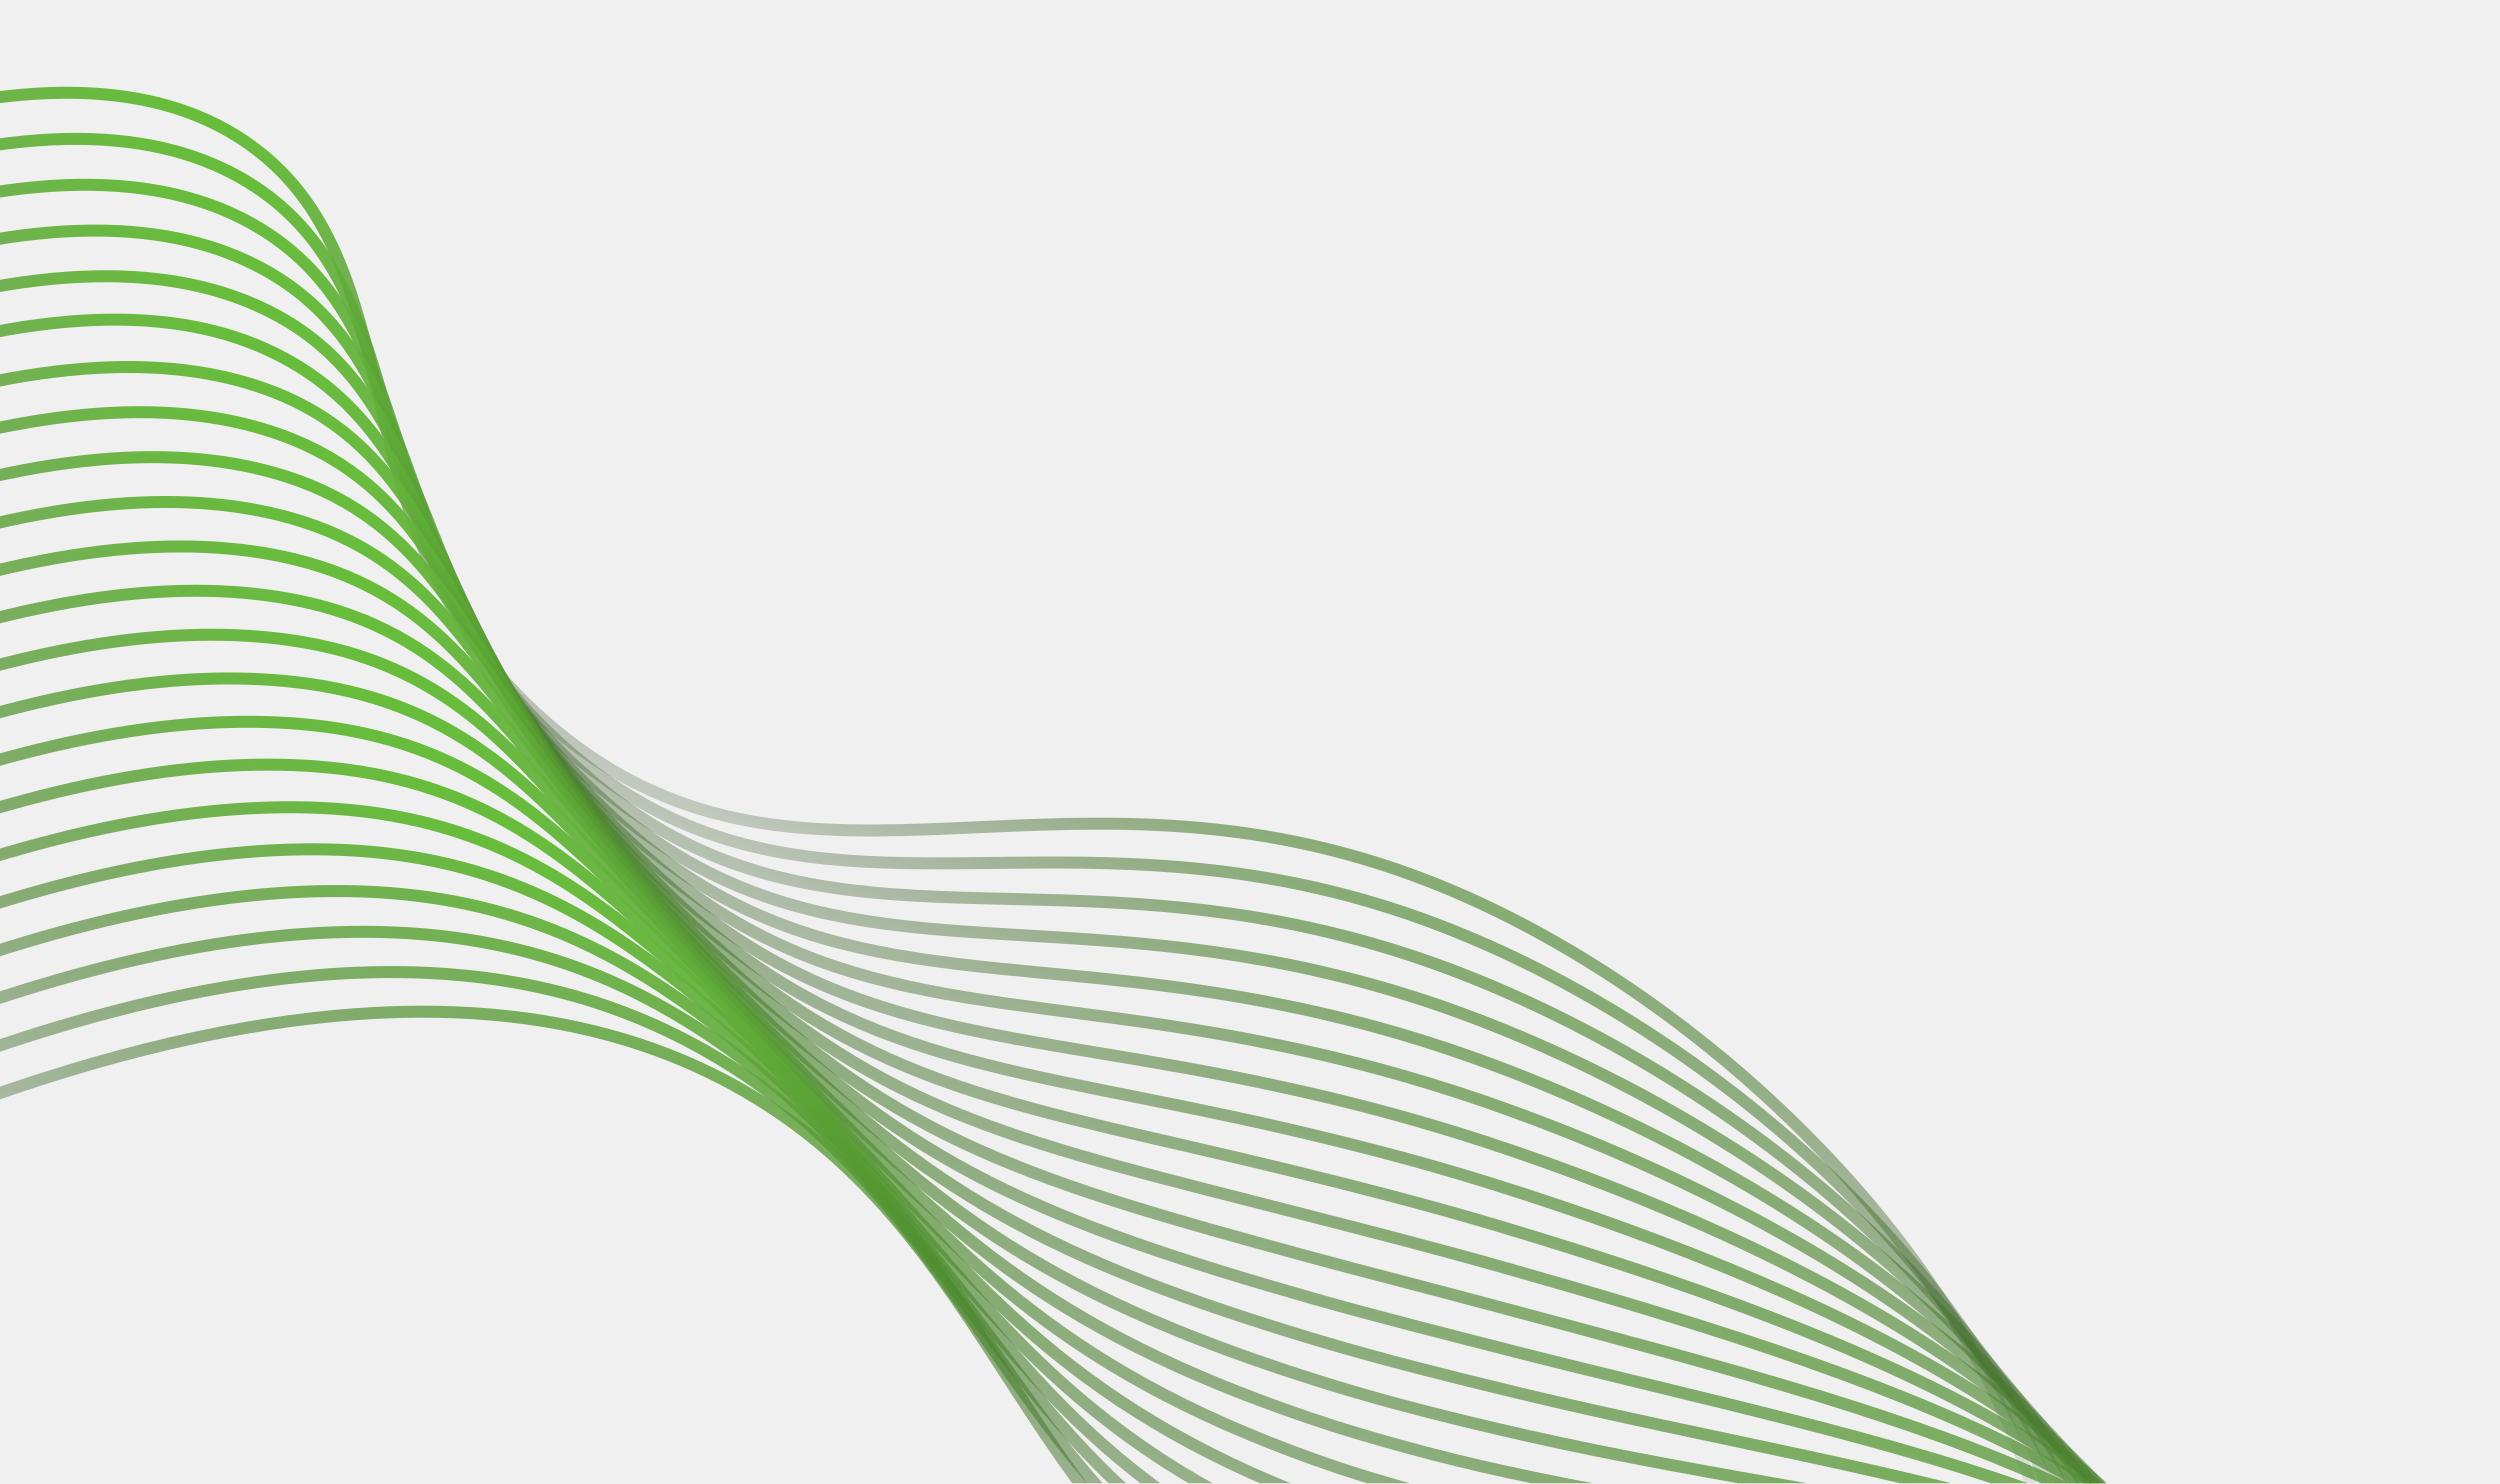
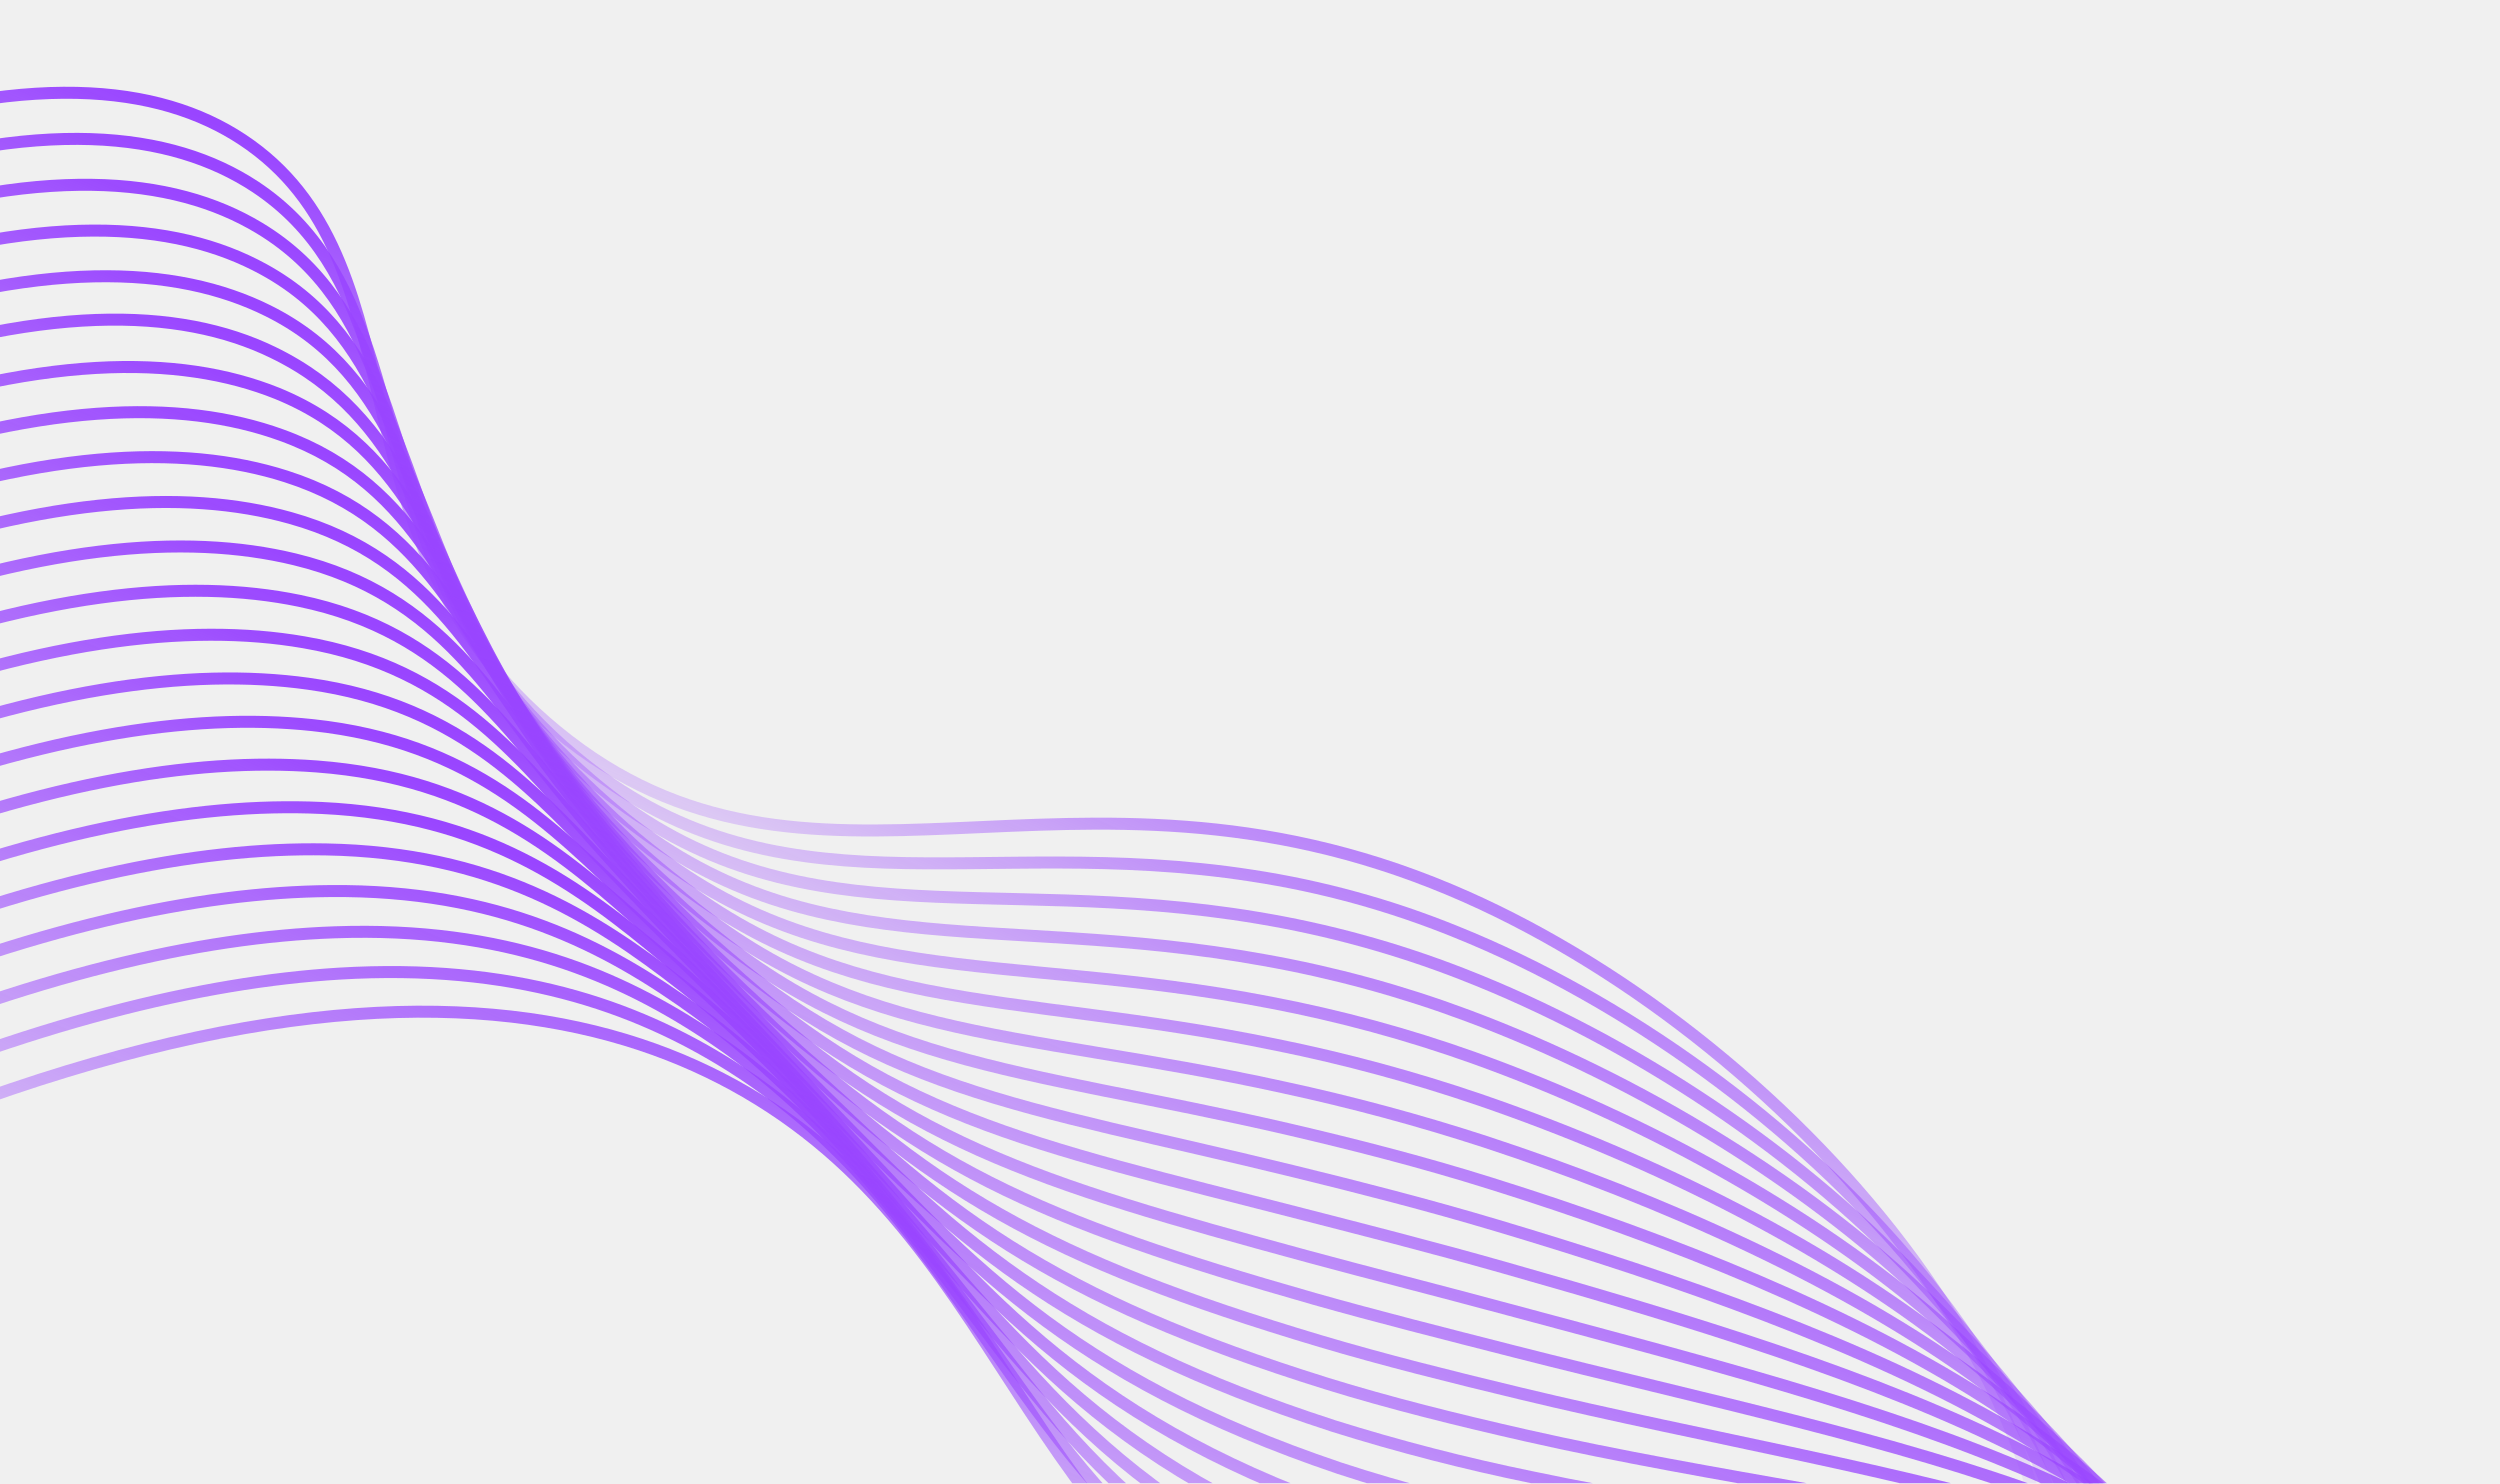
<svg xmlns="http://www.w3.org/2000/svg" width="1040" height="617" viewBox="0 0 1040 617" fill="none">
  <g clip-path="url(#clip0_1138_2248)">
    <path d="M848.839 726.299C886.917 589.132 740.644 427.951 603.224 370.172C444.854 303.605 336.495 390.455 231.509 304.069C135.686 225.274 177.003 112.62 104.1 60.343C37.1 12.302 -108.741 27.869 -444.433 272.823" stroke="url(#paint0_linear_1138_2248)" stroke-width="5" stroke-miterlimit="10" />
    <path d="M-441.577 291.385C-110.293 50.165 36.73 32.062 106.059 77.613C157.409 111.45 155.629 174.1 180.971 234.695C193.336 265.591 213.18 292.931 238.72 314.26C322.349 384.198 406.694 346.539 520.842 364.279C549.971 368.722 578.477 376.573 605.772 387.673C744.653 443.62 893.648 592.986 860.427 726.667" stroke="url(#paint1_linear_1138_2248)" stroke-width="5" stroke-miterlimit="10" />
    <path d="M-438.68 309.914C-111.813 72.449 36.315 51.803 107.807 94.82C160.357 126.445 160.954 187.105 187.307 245.62C200.527 275.97 220.502 302.899 245.709 324.354C327.751 394.16 409.377 362.693 523.339 381.837C552.324 386.647 580.732 394.446 608.11 405.109C748.288 459.657 900.179 596.754 871.815 726.949" stroke="url(#paint2_linear_1138_2248)" stroke-width="5" stroke-miterlimit="10" />
    <path d="M-435.786 328.387C-113.411 94.726 35.881 71.588 109.654 112.042C163.43 141.521 166.334 200.107 193.754 256.592C207.787 286.363 227.869 312.882 252.72 334.457C333.265 404.17 411.981 378.786 525.858 399.405C554.736 404.529 583.088 412.264 610.566 422.517C752.126 475.411 906.805 600.483 883.299 727.193" stroke="url(#paint3_linear_1138_2248)" stroke-width="5" stroke-miterlimit="10" />
    <path d="M-432.94 346.972C-114.953 117 35.393 91.376 111.514 129.296C166.438 156.622 171.761 213.183 200.256 267.562C215.114 296.771 235.344 322.916 259.887 344.628C338.934 414.247 414.798 394.997 528.644 417.089C557.335 422.565 585.561 430.242 613.072 440.052C756.037 491.302 913.495 604.372 894.867 727.606" stroke="url(#paint4_linear_1138_2248)" stroke-width="5" stroke-miterlimit="10" />
    <path d="M-430.164 365.474C-116.519 139.265 35.911 109.029 113.383 146.529C168.709 173.234 177.255 226.102 206.702 278.535C222.388 307.143 242.766 332.914 266.986 354.771C344.536 424.296 417.502 411.161 531.153 434.679C559.702 440.457 587.849 448.069 615.419 457.466C759.827 506.982 920.034 608.117 906.254 727.888" stroke="url(#paint5_linear_1138_2248)" stroke-width="5" stroke-miterlimit="10" />
    <path d="M-427.187 384.063C-118.071 161.561 34.348 131.109 115.279 163.64C172.316 186.897 182.736 239.175 213.163 289.539C229.653 317.529 250.178 342.934 274.077 364.936C350.13 434.366 420.275 427.353 533.752 452.308C562.15 458.416 590.215 465.977 617.837 474.963C763.649 522.835 926.674 611.878 917.722 728.23" stroke="url(#paint6_linear_1138_2248)" stroke-width="5" stroke-miterlimit="10" />
    <path d="M-424.322 402.603C-119.681 183.807 33.856 150.843 117.09 181.006C175.269 202.001 188.349 252.066 219.642 300.499C236.924 327.845 257.611 352.883 281.206 375.011C355.729 444.36 423.035 443.513 536.389 469.847C562.753 476.003 590.689 483.055 620.302 492.348C767.571 538.519 933.283 615.707 929.208 728.529" stroke="url(#paint7_linear_1138_2248)" stroke-width="5" stroke-miterlimit="10" />
    <path d="M-421.456 421.143C-121.188 206.122 33.259 170.821 118.957 198.183C178.214 217.127 193.976 264.989 226.176 311.456C244.256 338.149 265.108 362.855 288.384 385.16C361.41 454.415 425.859 459.648 539.065 487.482C565.424 493.954 593.274 501.022 622.829 509.839C771.343 554.243 939.904 619.512 940.695 728.826" stroke="url(#paint8_linear_1138_2248)" stroke-width="5" stroke-miterlimit="10" />
    <path d="M-418.559 439.671C-122.731 228.397 32.68 190.756 120.797 215.482C181.1 232.388 199.693 278.006 232.569 322.432C251.416 348.449 272.426 372.827 295.375 395.308C366.926 464.479 428.523 475.846 541.626 505.015C567.868 511.755 595.74 518.832 625.228 527.195C775.37 569.867 946.581 623.184 952.22 729.035" stroke="url(#paint9_linear_1138_2248)" stroke-width="5" stroke-miterlimit="10" />
    <path d="M-415.694 458.212C-124.296 250.662 32.082 210.736 122.6 232.686C183.938 247.575 205.294 290.865 238.985 333.418C258.61 358.723 279.8 382.775 302.431 405.432C372.462 474.499 431.216 491.978 544.141 522.714C570.359 529.815 598.174 536.841 627.562 544.762C779.176 585.634 953.086 627.073 963.626 729.458" stroke="url(#paint10_linear_1138_2248)" stroke-width="5" stroke-miterlimit="10" />
    <path d="M-412.829 476.752C-125.849 272.958 31.528 230.734 124.513 249.937C186.9 262.841 211.06 303.77 245.476 344.409C265.264 367.761 285.607 391.486 309.575 415.593C378.118 484.544 434.01 508.179 546.793 540.34C572.952 547.76 600.732 554.743 630.087 562.253C783.173 601.324 959.804 630.895 975.169 729.807" stroke="url(#paint11_linear_1138_2248)" stroke-width="5" stroke-miterlimit="10" />
    <path d="M-409.963 495.293C-127.43 295.322 30.8 250.71 126.351 267.182C189.797 278.079 216.847 316.631 251.947 355.392C272.658 378.269 293.222 401.666 316.676 425.736C383.693 494.66 436.748 524.33 549.403 557.947C575.493 565.708 603.26 572.66 632.48 579.686C787.036 616.903 966.39 634.659 986.602 730.108" stroke="url(#paint12_linear_1138_2248)" stroke-width="5" stroke-miterlimit="10" />
    <path d="M-407.143 513.814C-128.967 317.519 30.306 270.814 128.188 284.427C192.663 293.384 222.642 329.468 258.406 366.397C280.081 388.764 300.835 411.846 323.676 435.861C389.247 504.635 439.376 540.487 551.991 575.598C578.054 583.665 605.764 590.566 634.897 597.183C790.964 632.51 973.018 638.443 998.078 730.428" stroke="url(#paint13_linear_1138_2248)" stroke-width="5" stroke-miterlimit="10" />
    <path d="M-404.2 532.362C-130.509 339.794 29.638 290.896 130.058 301.66C195.594 308.664 228.489 342.25 264.864 377.348C287.512 399.184 308.482 422.014 330.876 446.021C394.905 514.681 442.236 556.664 554.61 593.182C581.822 601.715 609.453 608.849 637.395 614.556C794.88 648.086 979.696 642.301 1009.57 730.727" stroke="url(#paint14_linear_1138_2248)" stroke-width="5" stroke-miterlimit="10" />
    <path d="M-401.335 550.903C-132.062 362.091 29.177 310.988 131.838 318.853C198.425 323.927 234.278 354.979 271.355 388.34C294.987 409.622 316.128 432.182 337.976 456.163C400.53 524.739 444.985 572.847 557.173 610.77C584.216 619.63 611.801 626.741 639.758 632.056C798.854 663.527 986.258 646.055 1021.1 730.968" stroke="url(#paint15_linear_1138_2248)" stroke-width="5" stroke-miterlimit="10" />
    <path d="M-398.471 569.443C-133.627 384.355 28.647 331.236 133.774 336.114C201.349 339.283 240.221 367.722 277.812 399.29C302.437 419.996 323.719 442.352 345.053 466.296C406.088 534.768 447.723 588.997 559.826 628.395C586.71 637.554 614.263 644.619 642.239 649.528C802.737 679.115 992.877 649.861 1032.54 731.377" stroke="url(#paint16_linear_1138_2248)" stroke-width="5" stroke-miterlimit="10" />
    <path d="M-395.582 587.993C-135.218 406.741 27.969 351.339 135.612 353.359C204.305 354.627 246.117 380.391 284.26 410.263C309.987 430.386 331.344 452.51 352.154 476.438C411.71 544.772 450.451 605.17 562.425 646.024C589.155 655.466 616.679 662.487 644.666 667.002C806.661 694.613 999.507 653.644 1044.02 731.697" stroke="url(#paint17_linear_1138_2248)" stroke-width="5" stroke-miterlimit="10" />
    <path d="M-392.717 606.533C-136.833 428.877 27.405 371.545 137.442 370.68C207.19 370.073 251.961 393.117 290.671 421.379C317.315 440.92 338.944 462.843 359.196 486.714C417.235 554.999 453.143 621.486 564.994 663.72C591.568 673.445 619.068 680.422 647.064 684.543C810.563 710.157 1006.18 657.633 1055.45 732.107" stroke="url(#paint18_linear_1138_2248)" stroke-width="5" stroke-miterlimit="10" />
    <path d="M-389.852 625.075C-138.297 451.213 26.863 391.762 139.318 387.837C210.174 385.35 257.901 405.621 297.199 432.228C324.913 451.014 346.593 472.88 366.334 496.768C422.854 564.949 455.918 637.548 567.621 681.282C594.034 691.301 621.515 698.237 649.519 701.952C814.531 725.49 1012.75 661.235 1066.97 732.339" stroke="url(#paint19_linear_1138_2248)" stroke-width="5" stroke-miterlimit="10" />
    <path d="M-386.955 643.603C-139.84 473.488 26.272 412.09 141.098 405.03C213.021 400.7 263.702 418.143 303.557 443.163C332.332 461.216 354.128 483 373.352 506.796C428.387 574.914 458.598 653.648 570.16 698.805C596.425 709.098 623.896 715.995 651.908 719.331C818.398 740.567 1019.29 665.002 1078.41 732.618" stroke="url(#paint20_linear_1138_2248)" stroke-width="5" stroke-miterlimit="10" />
    <path d="M-384.113 662.133C9.745 392.093 204.755 392.994 310.115 454.183C425.132 520.976 422.471 653.539 572.847 716.472C749.26 790.274 1015.16 657.956 1089.93 732.957" stroke="url(#paint21_linear_1138_2248)" stroke-width="5" stroke-miterlimit="10" />
  </g>
  <defs>
    <linearGradient id="paint0_linear_1138_2248" x1="348.158" y1="163.871" x2="182.336" y2="545.303" gradientUnits="userSpaceOnUse">
-       <stop stop-color="#67BD3B" />
-       <stop offset="0.573" stop-color="#192314" stop-opacity="0" />
+       <stop stop-color="#9945FF" />
+       <stop offset="0.573" stop-color="#9945FF" stop-opacity="0" />
    </linearGradient>
    <linearGradient id="paint1_linear_1138_2248" x1="351.384" y1="182.528" x2="185.537" y2="564.015" gradientUnits="userSpaceOnUse">
-       <stop stop-color="#67BD3B" />
-       <stop offset="0.573" stop-color="#192314" stop-opacity="0" />
+       <stop stop-color="#9945FF" />
+       <stop offset="0.573" stop-color="#9945FF" stop-opacity="0" />
    </linearGradient>
    <linearGradient id="paint2_linear_1138_2248" x1="354.568" y1="201.036" x2="188.668" y2="582.645" gradientUnits="userSpaceOnUse">
-       <stop stop-color="#67BD3B" />
-       <stop offset="0.573" stop-color="#192314" stop-opacity="0" />
+       <stop stop-color="#9945FF" />
+       <stop offset="0.573" stop-color="#9945FF" stop-opacity="0" />
    </linearGradient>
    <linearGradient id="paint3_linear_1138_2248" x1="357.839" y1="219.406" x2="191.842" y2="601.24" gradientUnits="userSpaceOnUse">
-       <stop stop-color="#67BD3B" />
-       <stop offset="0.573" stop-color="#192314" stop-opacity="0" />
+       <stop stop-color="#9945FF" />
+       <stop offset="0.573" stop-color="#9945FF" stop-opacity="0" />
    </linearGradient>
    <linearGradient id="paint4_linear_1138_2248" x1="361.232" y1="237.678" x2="195.033" y2="619.975" gradientUnits="userSpaceOnUse">
-       <stop stop-color="#67BD3B" />
-       <stop offset="0.573" stop-color="#192314" stop-opacity="0" />
+       <stop stop-color="#9945FF" />
+       <stop offset="0.573" stop-color="#9945FF" stop-opacity="0" />
    </linearGradient>
    <linearGradient id="paint5_linear_1138_2248" x1="364.591" y1="255.631" x2="198.098" y2="638.603" gradientUnits="userSpaceOnUse">
-       <stop stop-color="#67BD3B" />
-       <stop offset="0.573" stop-color="#192314" stop-opacity="0" />
+       <stop stop-color="#9945FF" />
+       <stop offset="0.573" stop-color="#9945FF" stop-opacity="0" />
    </linearGradient>
    <linearGradient id="paint6_linear_1138_2248" x1="368.145" y1="273.534" x2="201.31" y2="657.294" gradientUnits="userSpaceOnUse">
-       <stop stop-color="#67BD3B" />
-       <stop offset="0.573" stop-color="#192314" stop-opacity="0" />
+       <stop stop-color="#9945FF" />
+       <stop offset="0.573" stop-color="#9945FF" stop-opacity="0" />
    </linearGradient>
    <linearGradient id="paint7_linear_1138_2248" x1="371.654" y1="291.385" x2="204.465" y2="675.961" gradientUnits="userSpaceOnUse">
-       <stop stop-color="#67BD3B" />
-       <stop offset="0.573" stop-color="#192314" stop-opacity="0" />
+       <stop stop-color="#9945FF" />
+       <stop offset="0.573" stop-color="#9945FF" stop-opacity="0" />
    </linearGradient>
    <linearGradient id="paint8_linear_1138_2248" x1="375.318" y1="308.882" x2="207.621" y2="694.627" gradientUnits="userSpaceOnUse">
-       <stop stop-color="#67BD3B" />
-       <stop offset="0.573" stop-color="#192314" stop-opacity="0" />
+       <stop stop-color="#9945FF" />
+       <stop offset="0.573" stop-color="#9945FF" stop-opacity="0" />
    </linearGradient>
    <linearGradient id="paint9_linear_1138_2248" x1="379.03" y1="326.3" x2="210.797" y2="713.276" gradientUnits="userSpaceOnUse">
-       <stop stop-color="#67BD3B" />
-       <stop offset="0.573" stop-color="#192314" stop-opacity="0" />
+       <stop stop-color="#9945FF" />
+       <stop offset="0.573" stop-color="#9945FF" stop-opacity="0" />
    </linearGradient>
    <linearGradient id="paint10_linear_1138_2248" x1="382.842" y1="343.426" x2="213.941" y2="731.938" gradientUnits="userSpaceOnUse">
-       <stop stop-color="#67BD3B" />
-       <stop offset="0.573" stop-color="#192314" stop-opacity="0" />
+       <stop stop-color="#9945FF" />
+       <stop offset="0.573" stop-color="#9945FF" stop-opacity="0" />
    </linearGradient>
    <linearGradient id="paint11_linear_1138_2248" x1="386.8" y1="360.335" x2="217.129" y2="750.619" gradientUnits="userSpaceOnUse">
-       <stop stop-color="#67BD3B" />
-       <stop offset="0.573" stop-color="#192314" stop-opacity="0" />
+       <stop stop-color="#9945FF" />
+       <stop offset="0.573" stop-color="#9945FF" stop-opacity="0" />
    </linearGradient>
    <linearGradient id="paint12_linear_1138_2248" x1="390.819" y1="376.958" x2="220.263" y2="769.276" gradientUnits="userSpaceOnUse">
-       <stop stop-color="#67BD3B" />
-       <stop offset="0.573" stop-color="#192314" stop-opacity="0" />
+       <stop stop-color="#9945FF" />
+       <stop offset="0.573" stop-color="#9945FF" stop-opacity="0" />
    </linearGradient>
    <linearGradient id="paint13_linear_1138_2248" x1="394.958" y1="393.298" x2="223.395" y2="787.933" gradientUnits="userSpaceOnUse">
-       <stop stop-color="#67BD3B" />
-       <stop offset="0.573" stop-color="#192314" stop-opacity="0" />
+       <stop stop-color="#9945FF" />
+       <stop offset="0.573" stop-color="#9945FF" stop-opacity="0" />
    </linearGradient>
    <linearGradient id="paint14_linear_1138_2248" x1="399.323" y1="409.276" x2="226.595" y2="806.592" gradientUnits="userSpaceOnUse">
-       <stop stop-color="#67BD3B" />
-       <stop offset="0.573" stop-color="#192314" stop-opacity="0" />
+       <stop stop-color="#9945FF" />
+       <stop offset="0.573" stop-color="#9945FF" stop-opacity="0" />
    </linearGradient>
    <linearGradient id="paint15_linear_1138_2248" x1="403.834" y1="424.854" x2="229.761" y2="825.264" gradientUnits="userSpaceOnUse">
-       <stop stop-color="#67BD3B" />
-       <stop offset="0.573" stop-color="#192314" stop-opacity="0" />
+       <stop stop-color="#9945FF" />
+       <stop offset="0.573" stop-color="#9945FF" stop-opacity="0" />
    </linearGradient>
    <linearGradient id="paint16_linear_1138_2248" x1="408.527" y1="439.982" x2="232.916" y2="843.93" gradientUnits="userSpaceOnUse">
-       <stop stop-color="#67BD3B" />
-       <stop offset="0.573" stop-color="#192314" stop-opacity="0" />
+       <stop stop-color="#9945FF" />
+       <stop offset="0.573" stop-color="#9945FF" stop-opacity="0" />
    </linearGradient>
    <linearGradient id="paint17_linear_1138_2248" x1="418.009" y1="444.129" x2="236.083" y2="862.601" gradientUnits="userSpaceOnUse">
-       <stop stop-color="#67BD3B" />
-       <stop offset="0.573" stop-color="#192314" stop-opacity="0" />
+       <stop stop-color="#9945FF" />
+       <stop offset="0.573" stop-color="#9945FF" stop-opacity="0" />
    </linearGradient>
    <linearGradient id="paint18_linear_1138_2248" x1="427.901" y1="447.3" x2="239.239" y2="881.268" gradientUnits="userSpaceOnUse">
-       <stop stop-color="#67BD3B" />
-       <stop offset="0.573" stop-color="#192314" stop-opacity="0" />
+       <stop stop-color="#9945FF" />
+       <stop offset="0.573" stop-color="#9945FF" stop-opacity="0" />
    </linearGradient>
    <linearGradient id="paint19_linear_1138_2248" x1="438.095" y1="449.777" x2="242.395" y2="899.936" gradientUnits="userSpaceOnUse">
-       <stop stop-color="#67BD3B" />
-       <stop offset="0.573" stop-color="#192314" stop-opacity="0" />
+       <stop stop-color="#9945FF" />
+       <stop offset="0.573" stop-color="#9945FF" stop-opacity="0" />
    </linearGradient>
    <linearGradient id="paint20_linear_1138_2248" x1="448.422" y1="451.919" x2="245.549" y2="918.576" gradientUnits="userSpaceOnUse">
-       <stop stop-color="#67BD3B" />
-       <stop offset="0.573" stop-color="#192314" stop-opacity="0" />
+       <stop stop-color="#9945FF" />
+       <stop offset="0.573" stop-color="#9945FF" stop-opacity="0" />
    </linearGradient>
    <linearGradient id="paint21_linear_1138_2248" x1="458.916" y1="453.734" x2="248.715" y2="937.247" gradientUnits="userSpaceOnUse">
-       <stop stop-color="#67BD3B" />
-       <stop offset="0.573" stop-color="#192314" stop-opacity="0" />
+       <stop stop-color="#9945FF" />
+       <stop offset="0.573" stop-color="#9945FF" stop-opacity="0" />
    </linearGradient>
    <clipPath id="clip0_1138_2248">
      <rect width="1476" height="617" fill="white" transform="translate(-436)" />
    </clipPath>
  </defs>
</svg>
